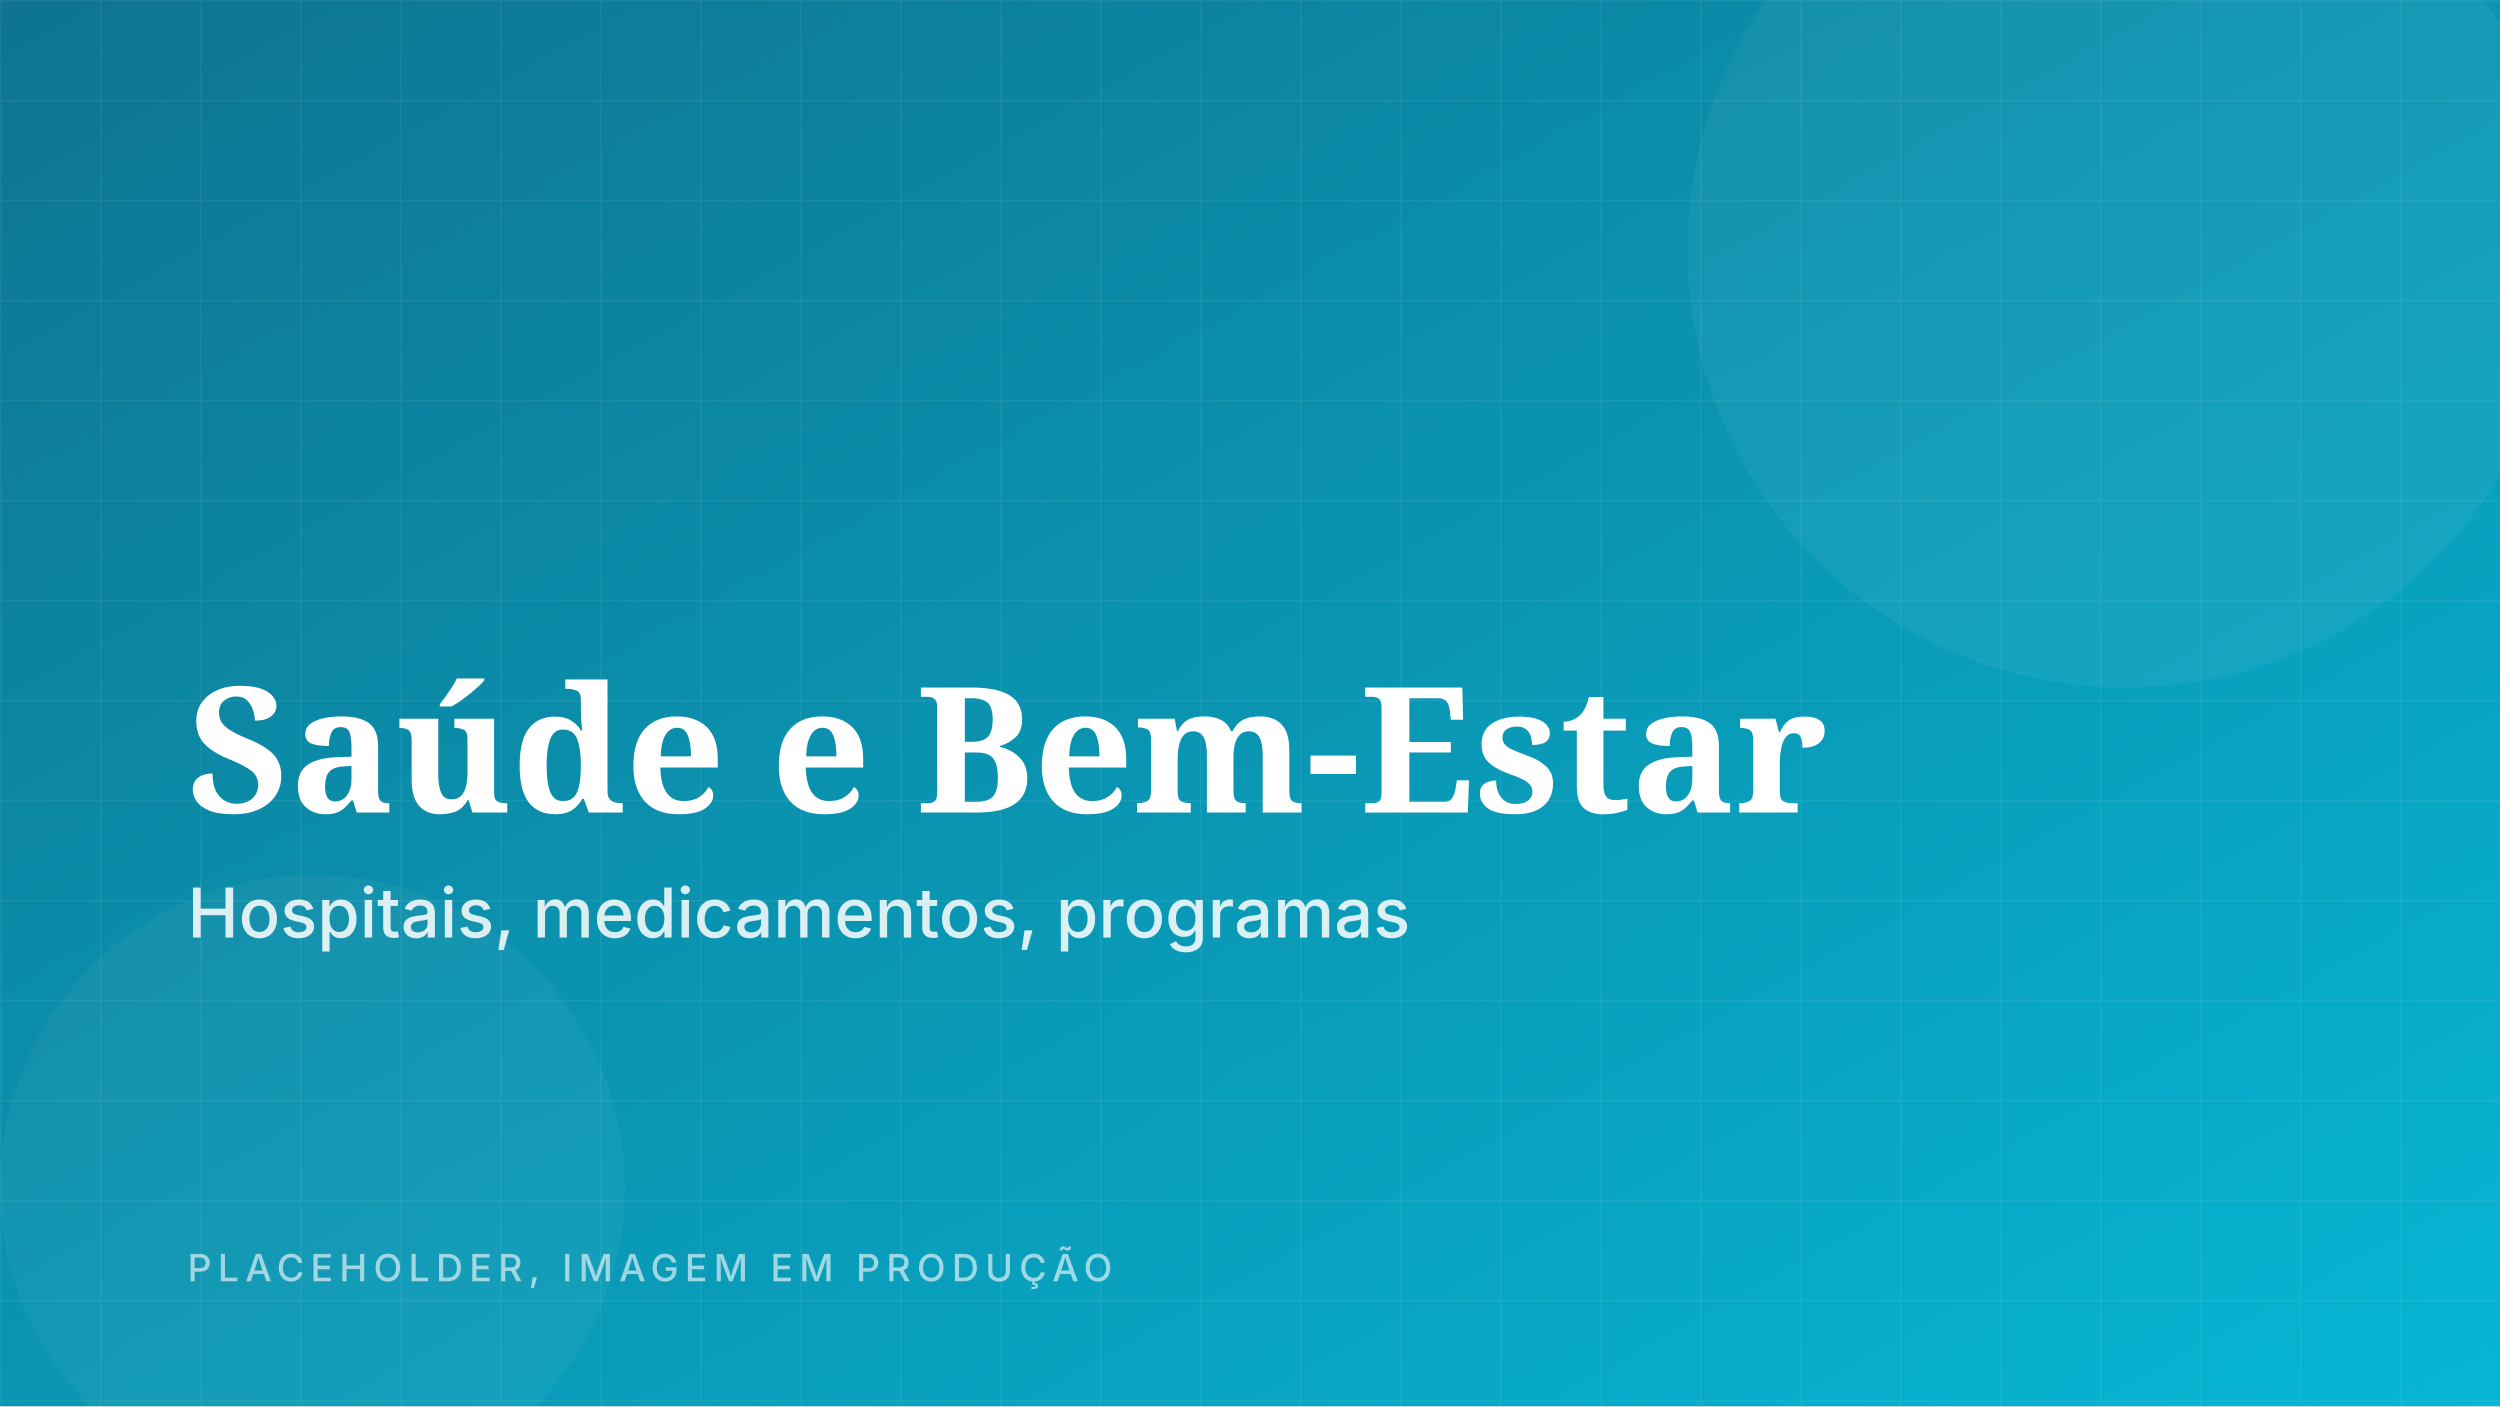
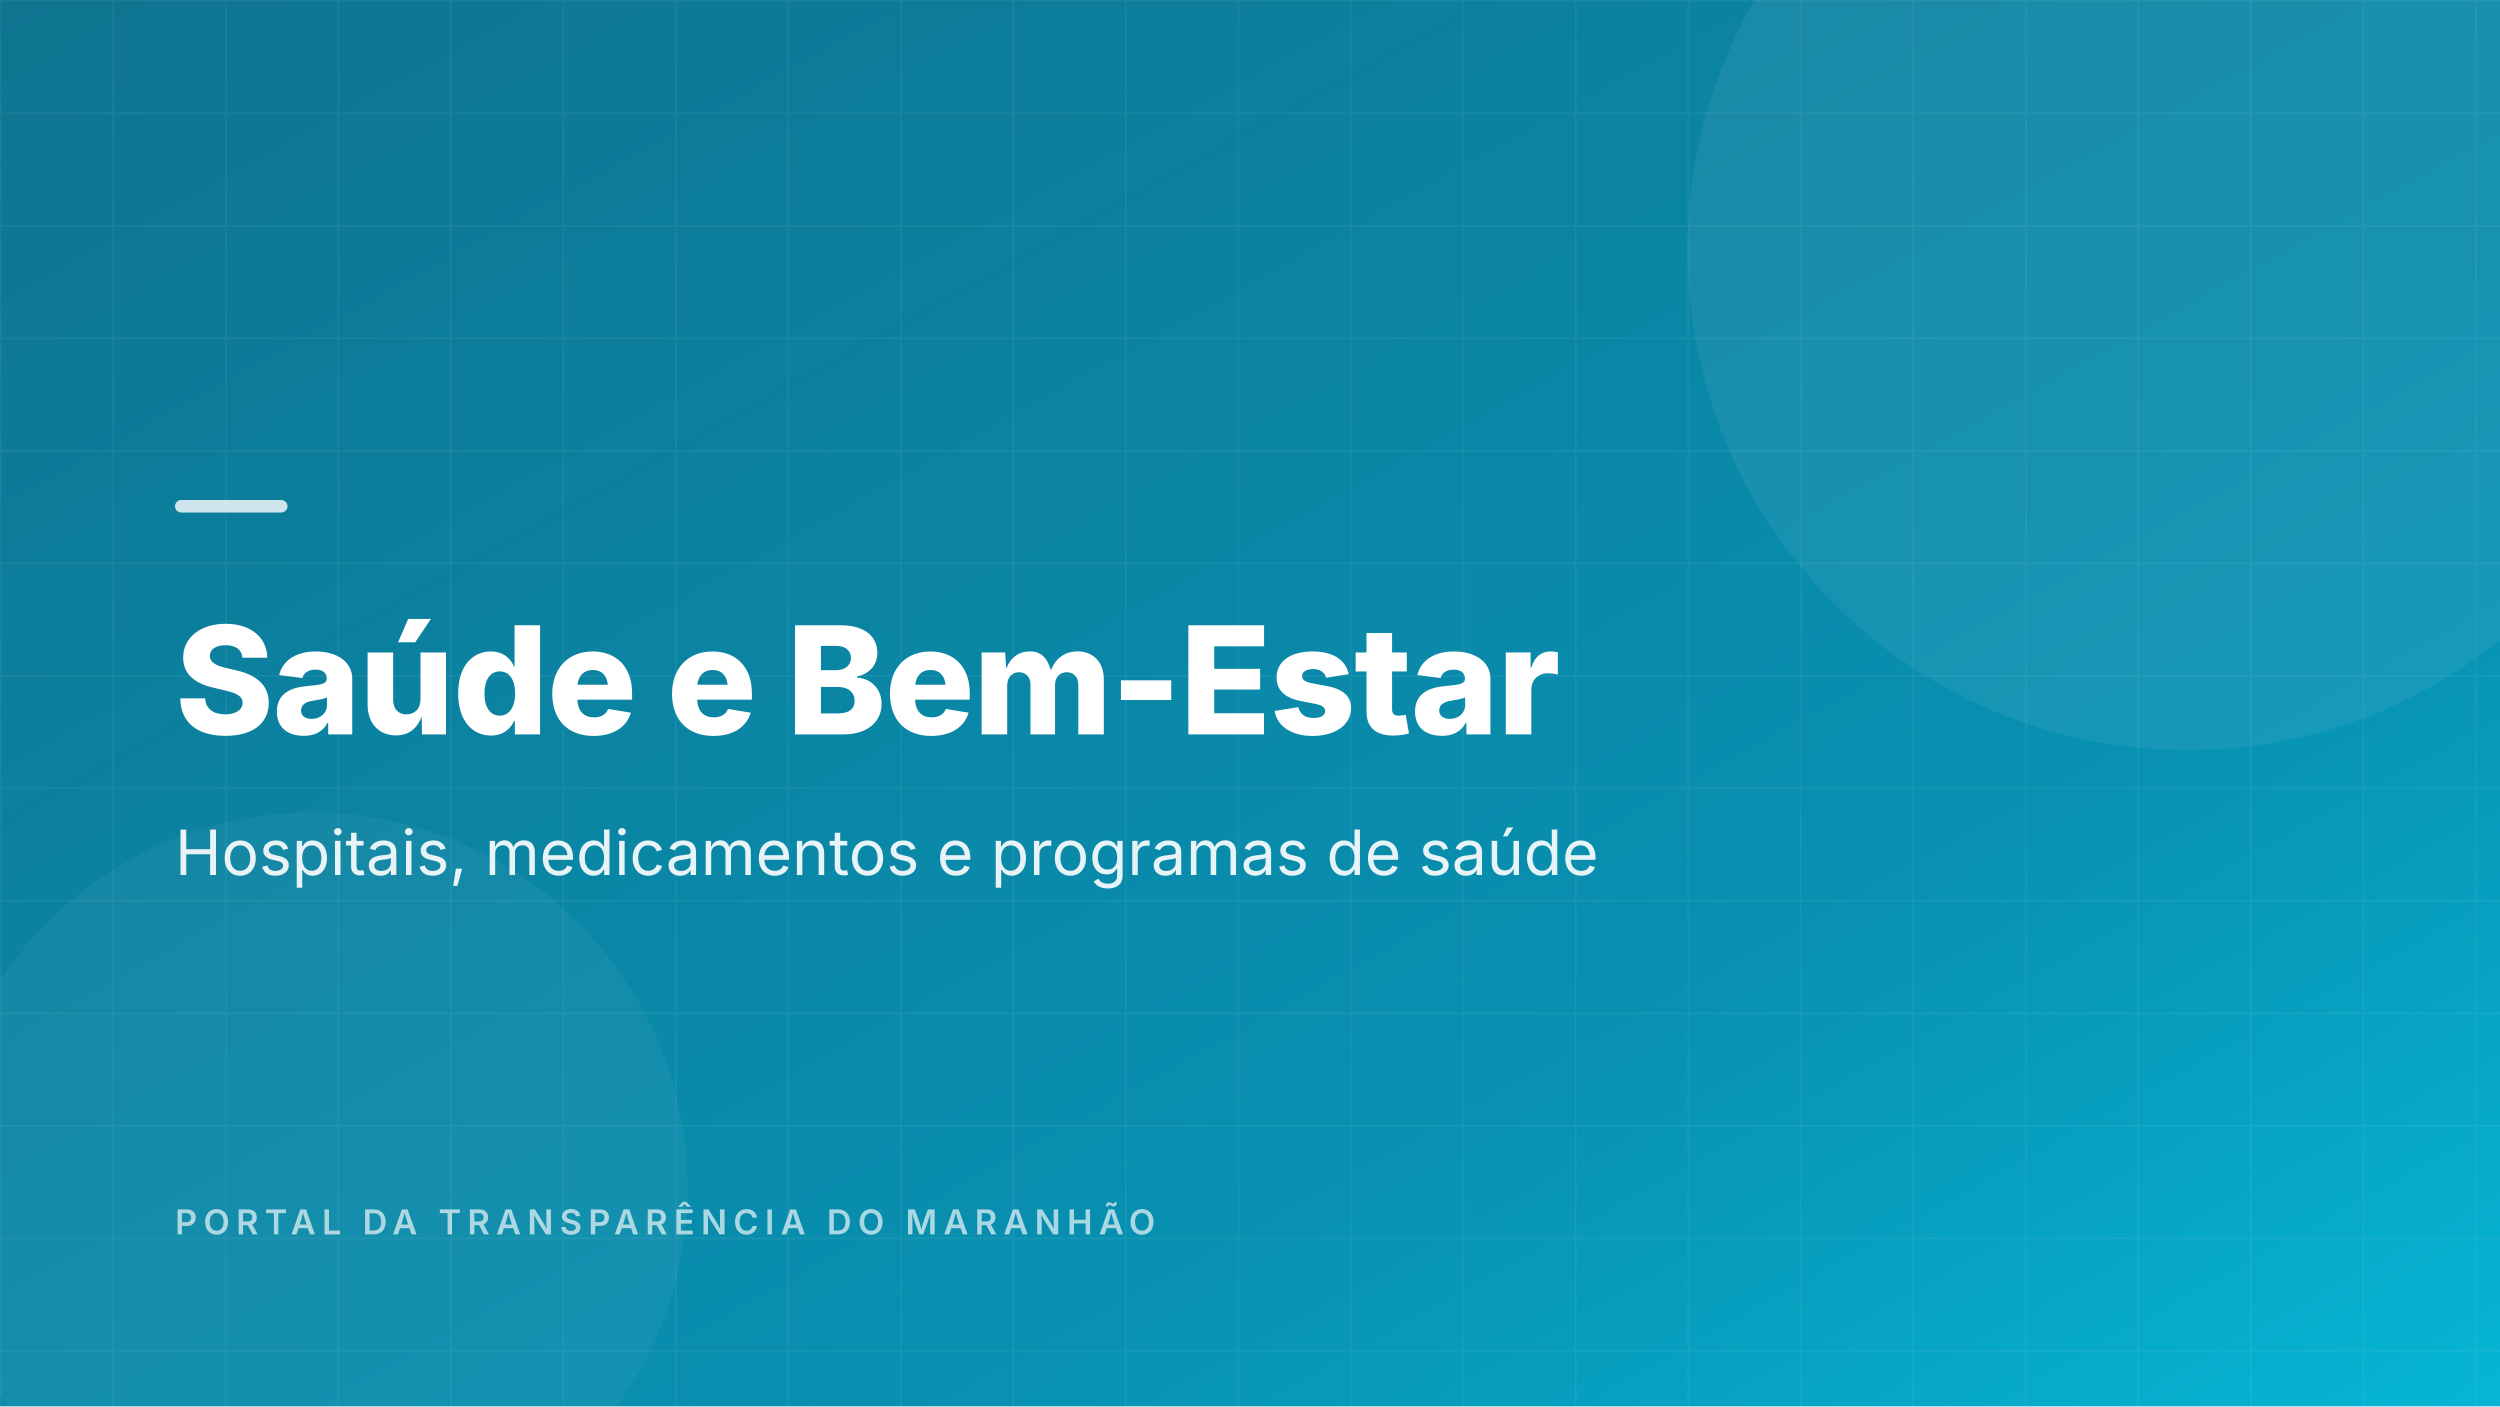
<svg xmlns="http://www.w3.org/2000/svg" viewBox="0 0 800 450" preserveAspectRatio="xMidYMid slice">
  <defs>
    <linearGradient id="gsaude" x1="0%" y1="0%" x2="100%" y2="100%">
      <stop offset="0%" stop-color="#0E7490" />
+       <stop offset="70%" stop-color="#0891B2" />
      <stop offset="100%" stop-color="#06B6D4" />
    </linearGradient>
-     <pattern id="psaude" x="0" y="0" width="32" height="32" patternUnits="userSpaceOnUse">
-       <path d="M 32 0 L 0 0 0 32" fill="none" stroke="#ffffff" stroke-opacity="0.06" stroke-width="1" />
+     <pattern id="psaude" x="0" y="0" width="36" height="36" patternUnits="userSpaceOnUse">
+       <path d="M 36 0 L 0 0 0 36" fill="none" stroke="#ffffff" stroke-opacity="0.06" stroke-width="1" />
    </pattern>
  </defs>
  <rect width="800" height="450" fill="url(#gsaude)" />
  <rect width="800" height="450" fill="url(#psaude)" />
-   <circle cx="680" cy="80" r="140" fill="#ffffff" fill-opacity="0.05" />
-   <circle cx="100" cy="380" r="100" fill="#ffffff" fill-opacity="0.04" />
-   <text x="60" y="260" font-family="Playfair Display, Georgia, serif" font-size="56" font-weight="700" fill="#ffffff">Saúde e Bem-Estar</text>
-   <text x="60" y="300" font-family="Inter, sans-serif" font-size="22" font-weight="500" fill="#ffffff" fill-opacity="0.85">Hospitais, medicamentos, programas</text>
-   <text x="60" y="410" font-family="Inter, sans-serif" font-size="12" font-weight="500" fill="#ffffff" fill-opacity="0.6" letter-spacing="2">PLACEHOLDER, IMAGEM EM PRODUÇÃO</text>
+   <circle cx="700" cy="80" r="160" fill="#ffffff" fill-opacity="0.06" />
+   <circle cx="100" cy="380" r="120" fill="#ffffff" fill-opacity="0.04" />
+   <rect x="56" y="160" width="36" height="4" rx="2" fill="#ffffff" fill-opacity="0.8" />
+   <text x="56" y="235" font-family="Inter, system-ui, -apple-system, BlinkMacSystemFont, 'Segoe UI', Roboto, sans-serif" font-size="48" font-weight="800" fill="#ffffff" letter-spacing="-0.5">Saúde e Bem-Estar</text>
+   <text x="56" y="280" font-family="Inter, system-ui, -apple-system, BlinkMacSystemFont, 'Segoe UI', Roboto, sans-serif" font-size="20" font-weight="400" fill="#ffffff" fill-opacity="0.9">Hospitais, medicamentos e programas de saúde</text>
+   <text x="56" y="395" font-family="Inter, system-ui, -apple-system, BlinkMacSystemFont, 'Segoe UI', Roboto, sans-serif" font-size="11" font-weight="600" fill="#ffffff" fill-opacity="0.65" letter-spacing="2">PORTAL DA TRANSPARÊNCIA DO MARANHÃO</text>
</svg>
